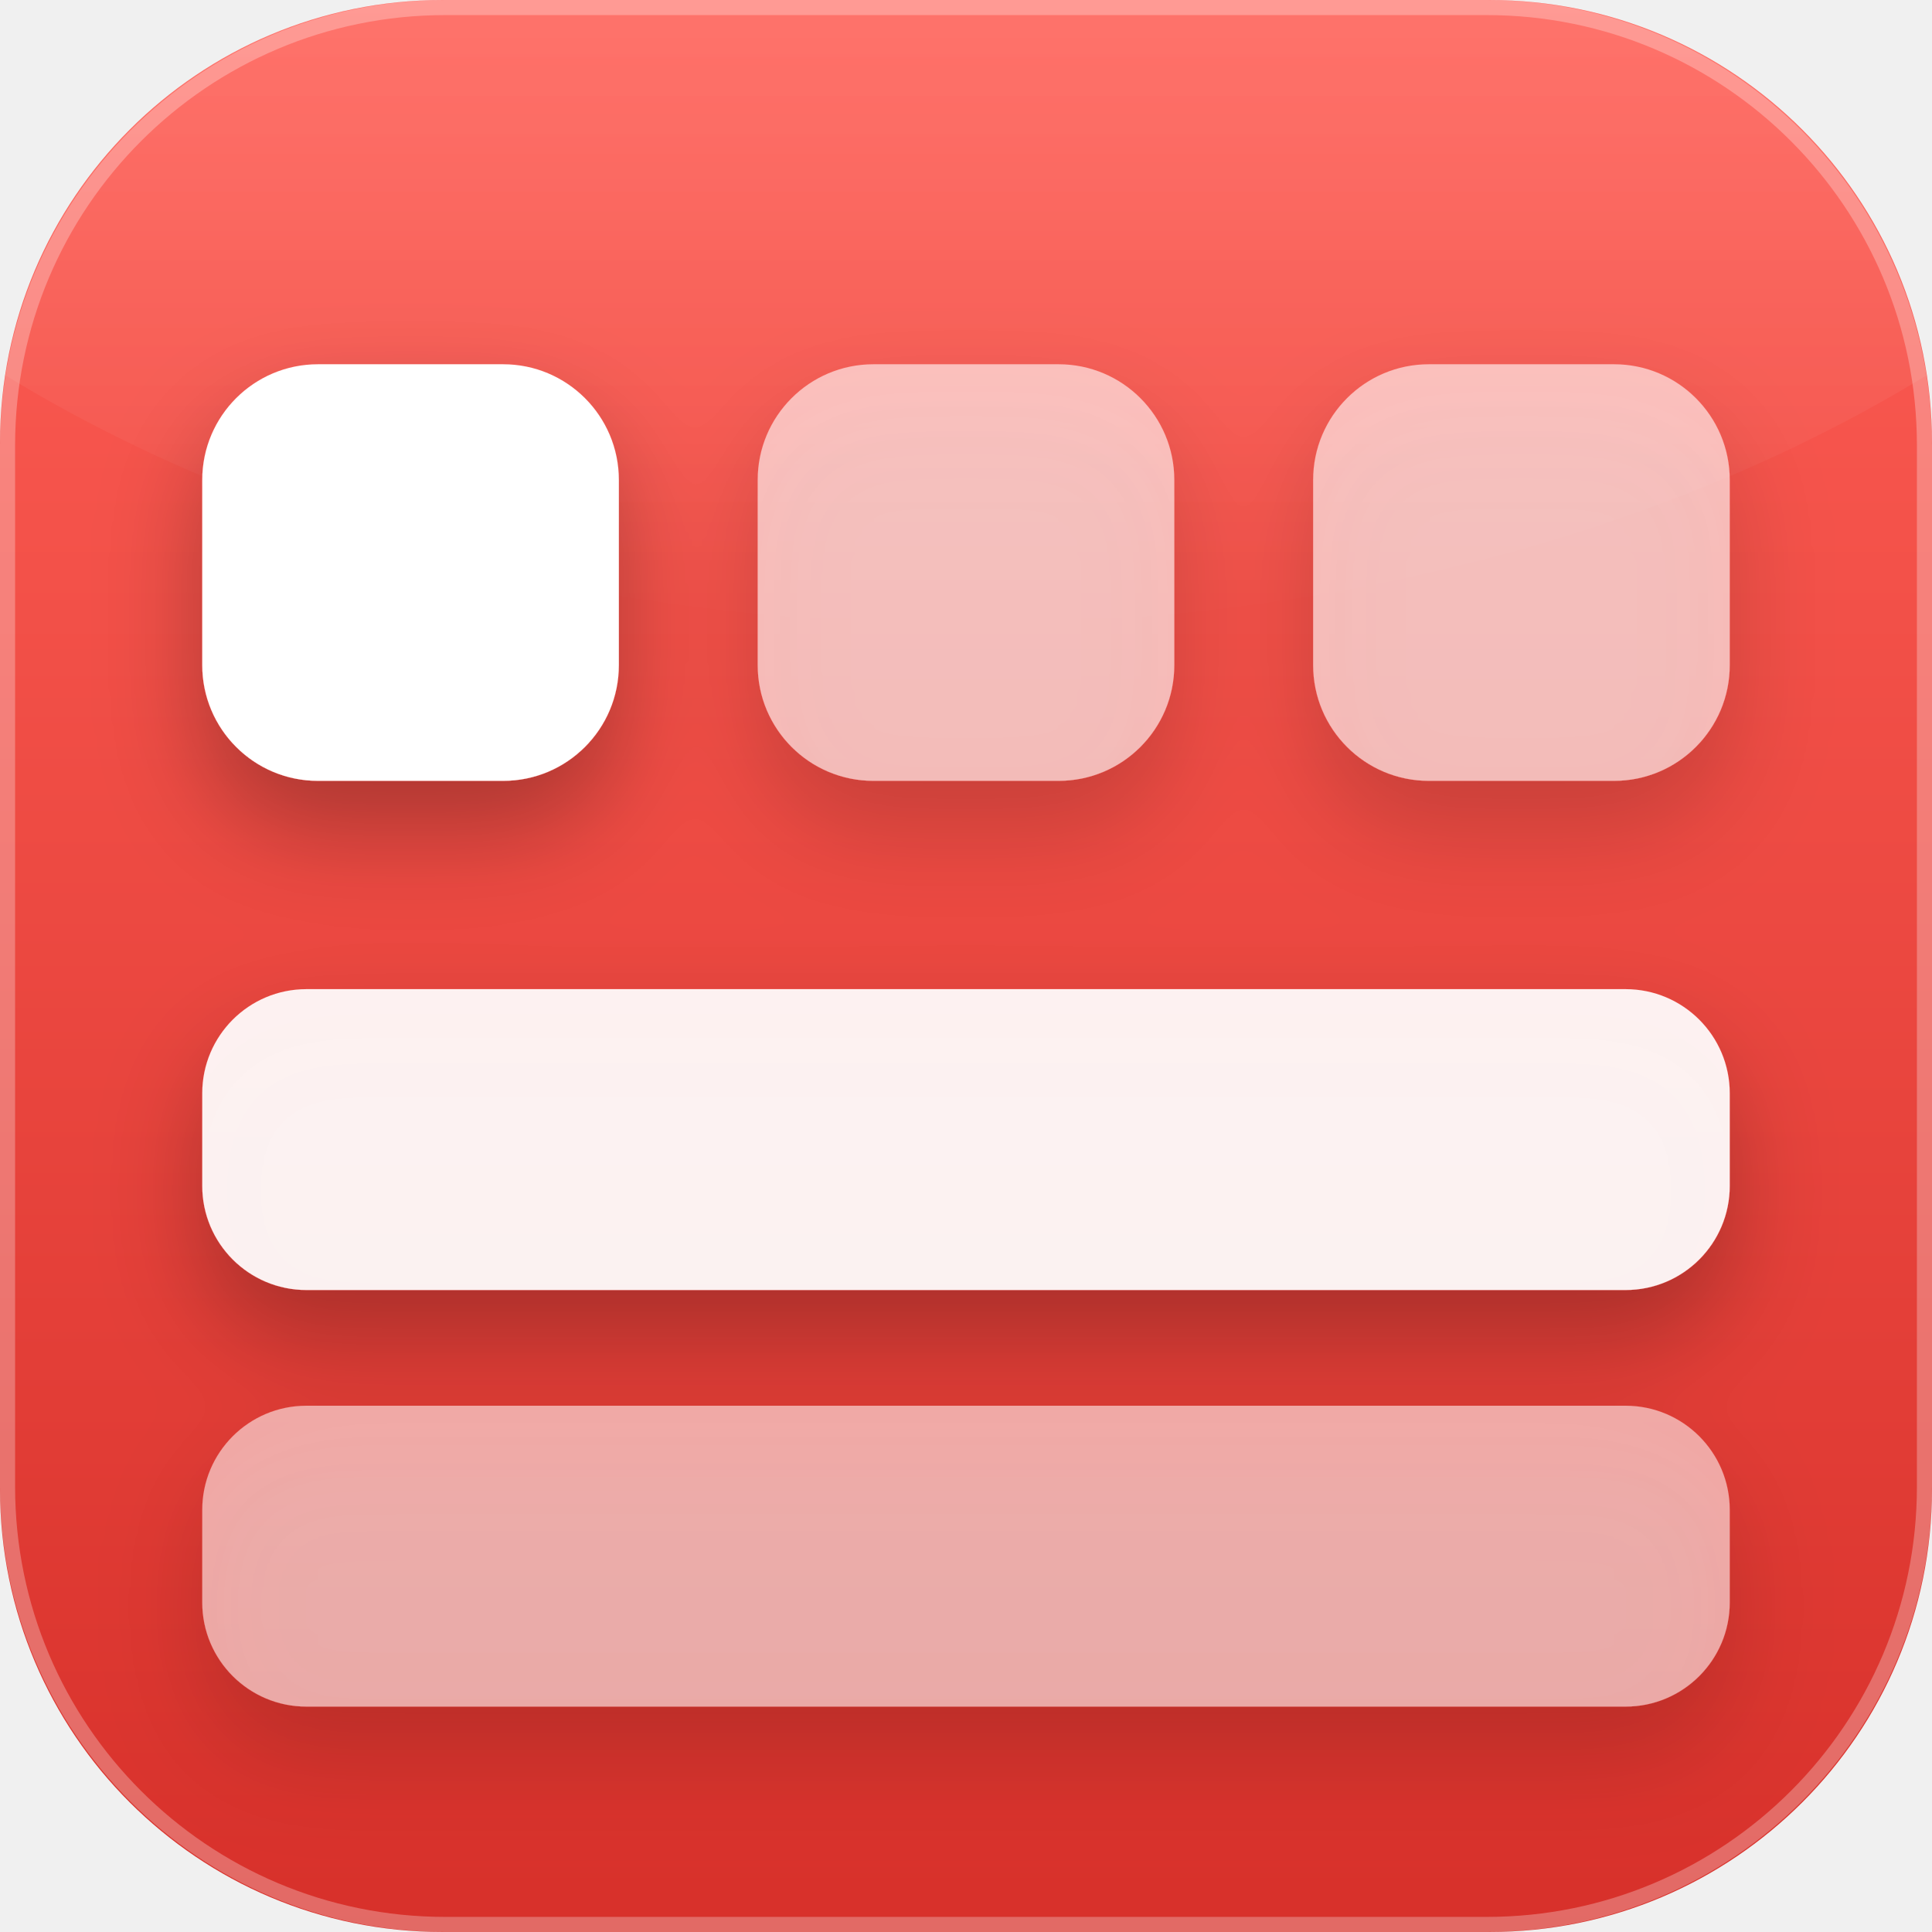
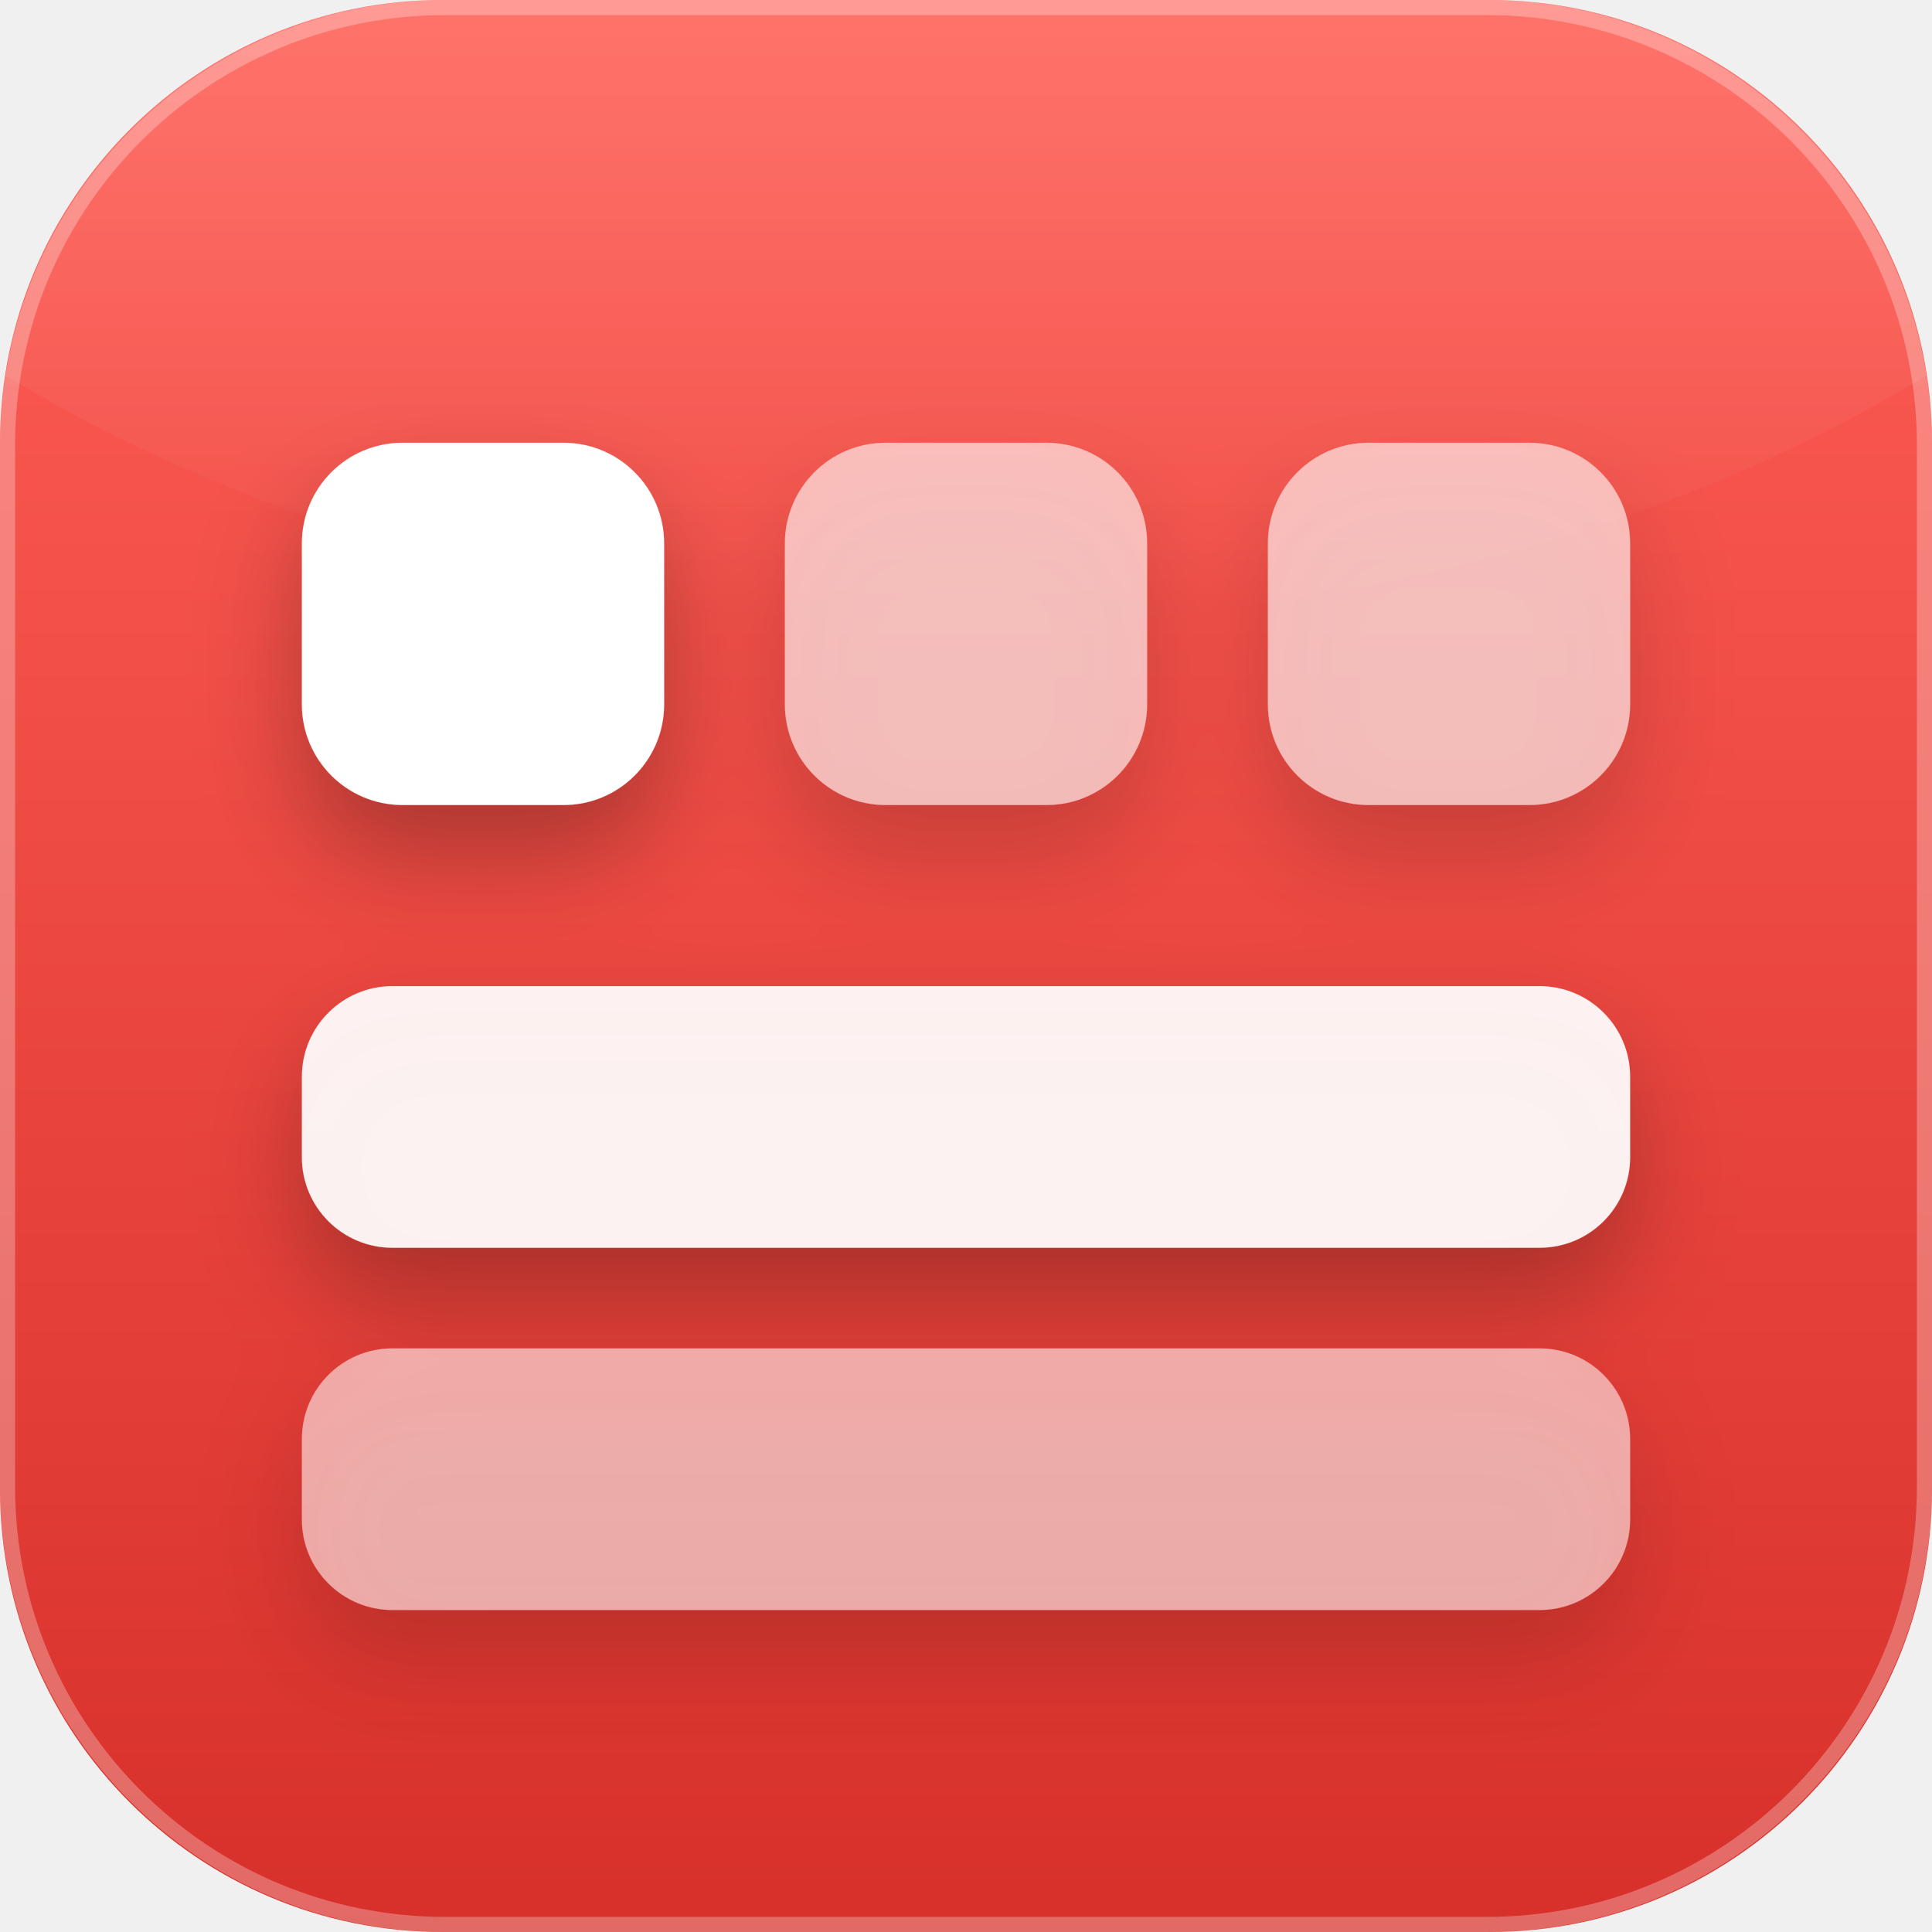
<svg xmlns="http://www.w3.org/2000/svg" width="192" height="192" viewBox="0 0 192 192">
  <defs>
    <linearGradient id="t-roll-call" x1="0" y1="0" x2="0" y2="1">
      <stop offset="0" stop-color="#FF5F56" />
      <stop offset="1" stop-color="#D7302A" />
    </linearGradient>
    <linearGradient id="h-roll-call" x1="0" y1="0" x2="0" y2="1">
      <stop offset="0" stop-color="#fff" stop-opacity=".38" />
      <stop offset="1" stop-color="#fff" stop-opacity="0" />
    </linearGradient>
    <filter id="s-roll-call" x="-20%" y="-20%" width="140%" height="150%">
      <feDropShadow dx="0" dy="5" stdDeviation="5" flood-color="#000" flood-opacity=".28" />
    </filter>
    <clipPath id="c-roll-call">
      <rect width="192" height="192" rx="44" />
    </clipPath>
  </defs>
  <rect width="192" height="192" rx="44" fill="url(#t-roll-call)" />
  <g clip-path="url(#c-roll-call)">
    <ellipse cx="96" cy="-30" rx="140" ry="92" fill="url(#h-roll-call)" />
  </g>
  <g filter="url(#s-roll-call)">
-     <g transform="translate(-14.4 -14.4) scale(1.15)">
+     <g transform="translate(0.0 0.0) scale(1.0)">
      <rect x="30" y="44" width="36" height="36" rx="10" fill="#fff" />
      <rect x="78" y="44" width="36" height="36" rx="10" fill="#fff" opacity=".6" />
      <rect x="126" y="44" width="36" height="36" rx="10" fill="#fff" opacity=".6" />
      <rect x="30" y="98" width="132" height="26" rx="9" fill="#fff" opacity=".92" />
      <rect x="30" y="134" width="132" height="26" rx="9" fill="#fff" opacity=".55" />
    </g>
  </g>
  <rect x=".75" y=".75" width="190.5" height="190.5" rx="43.5" fill="none" stroke="#fff" stroke-opacity=".28" stroke-width="1.5" />
</svg>
